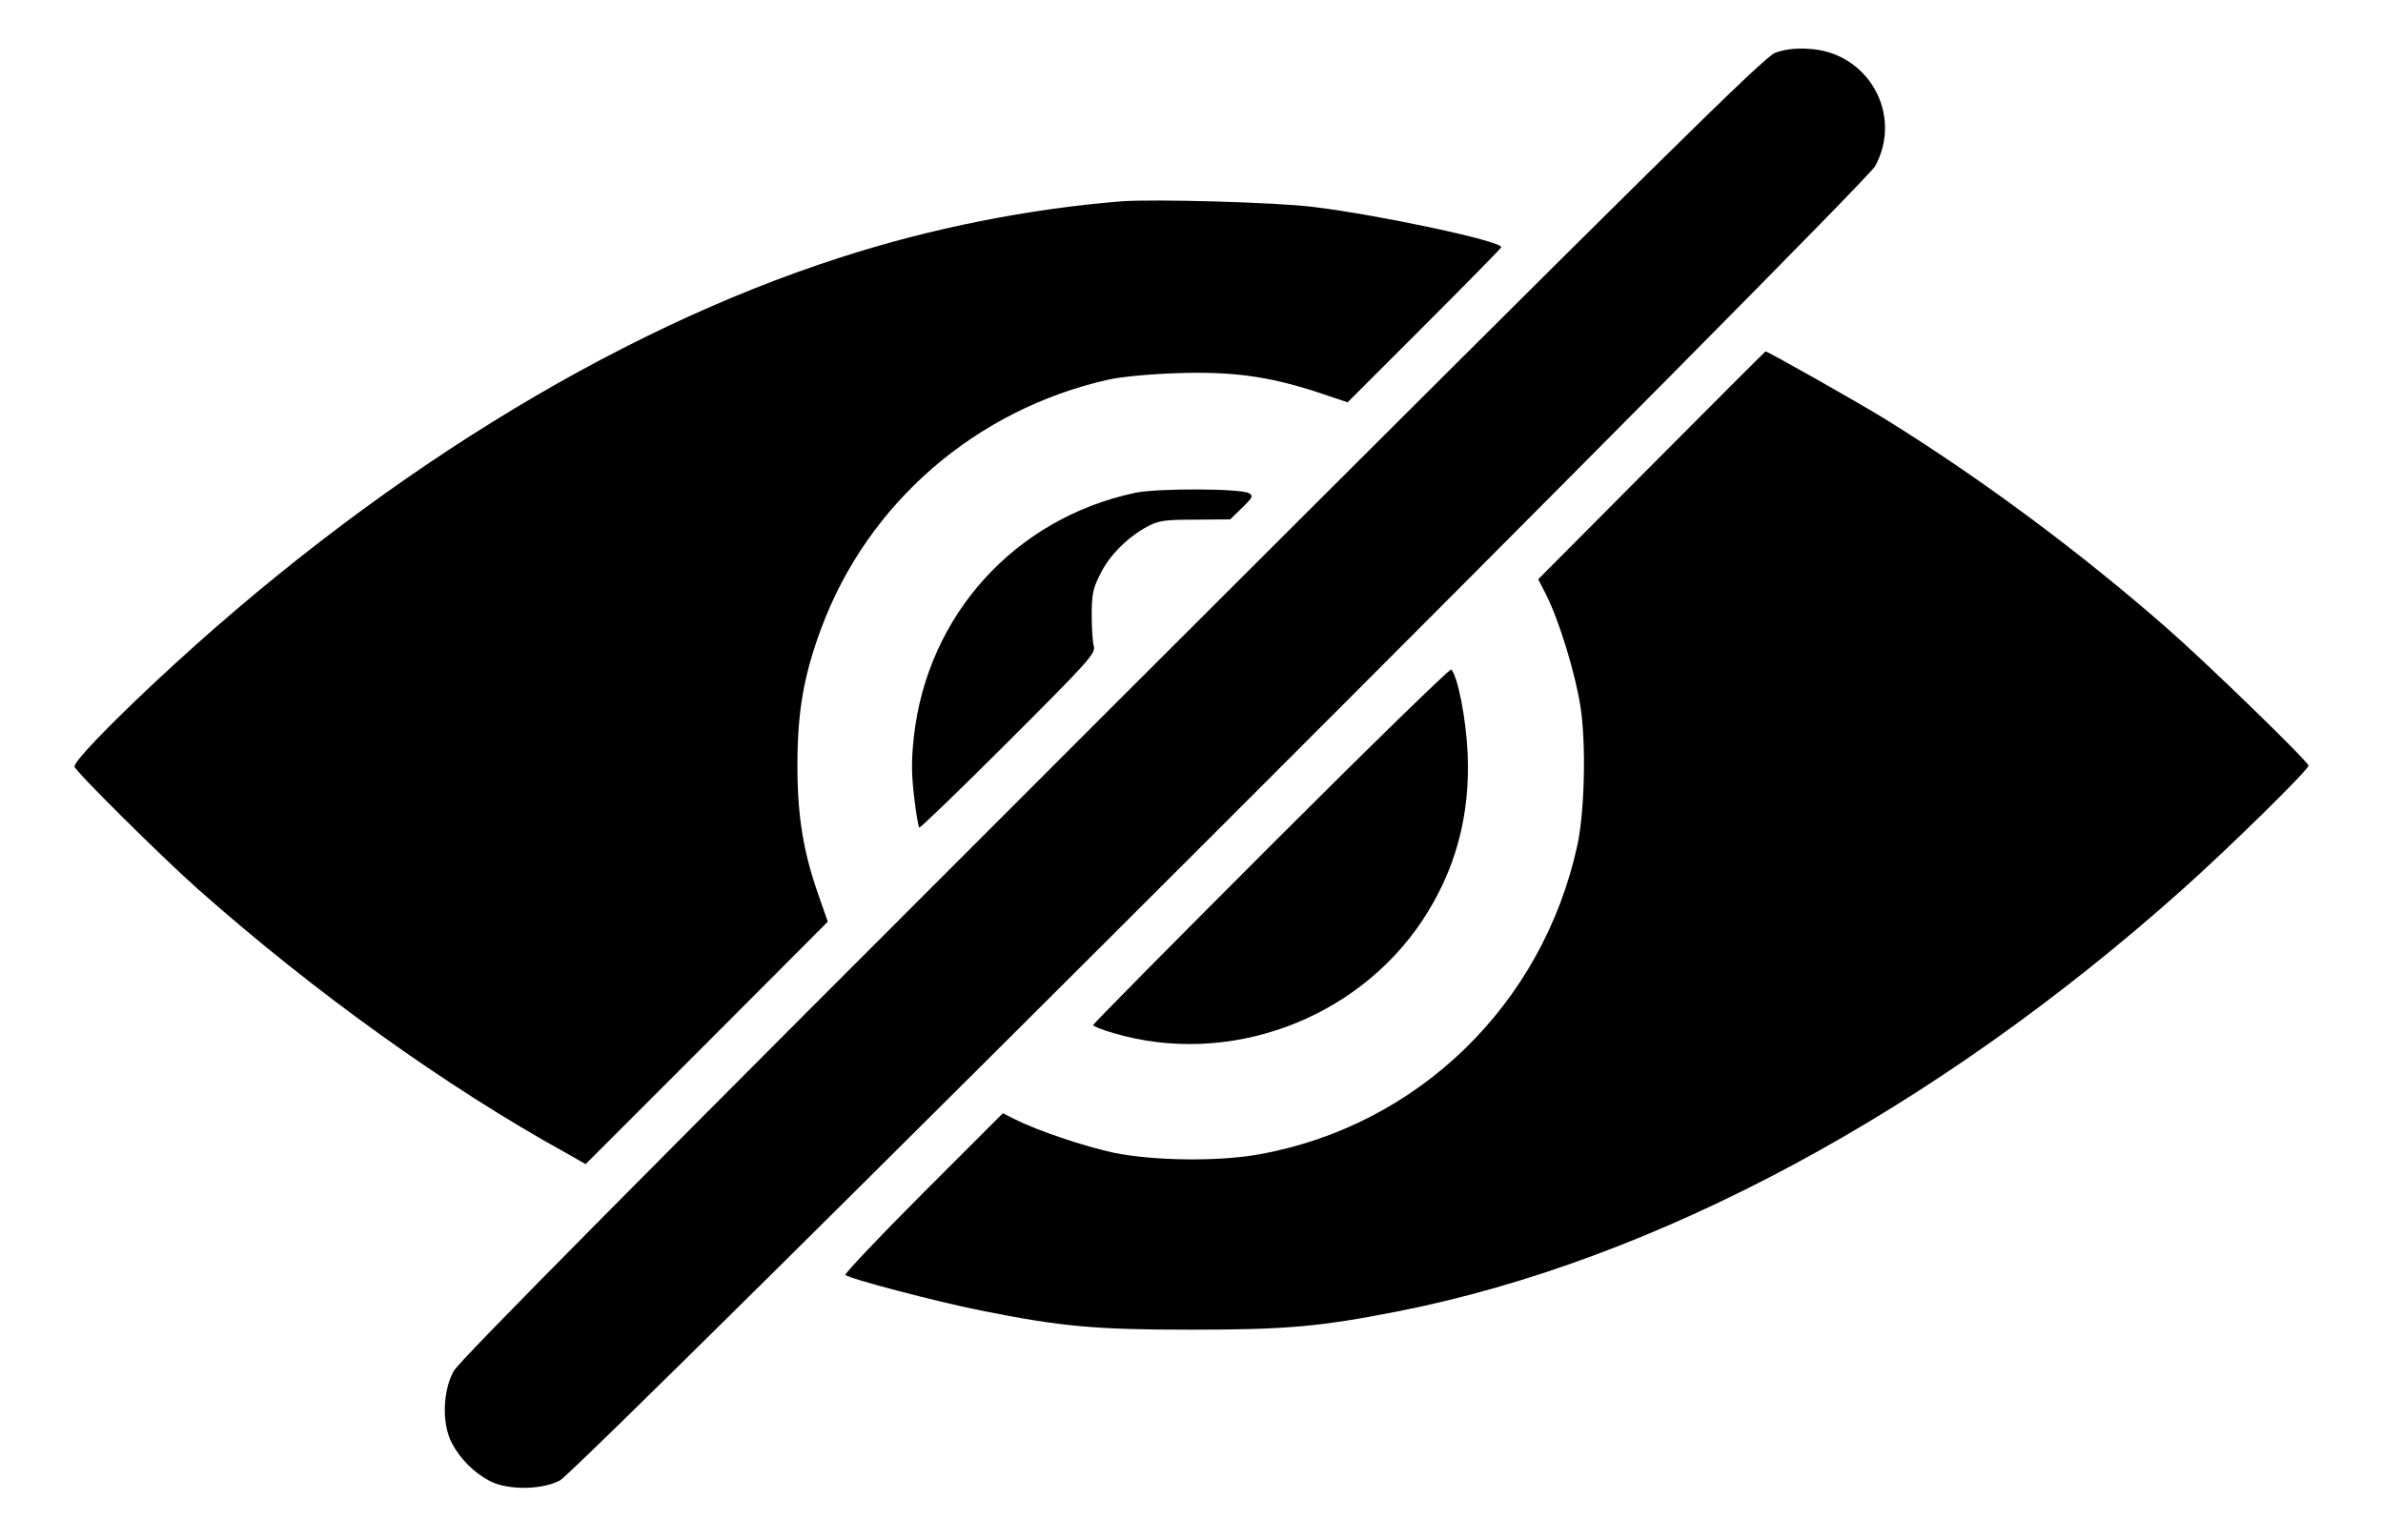
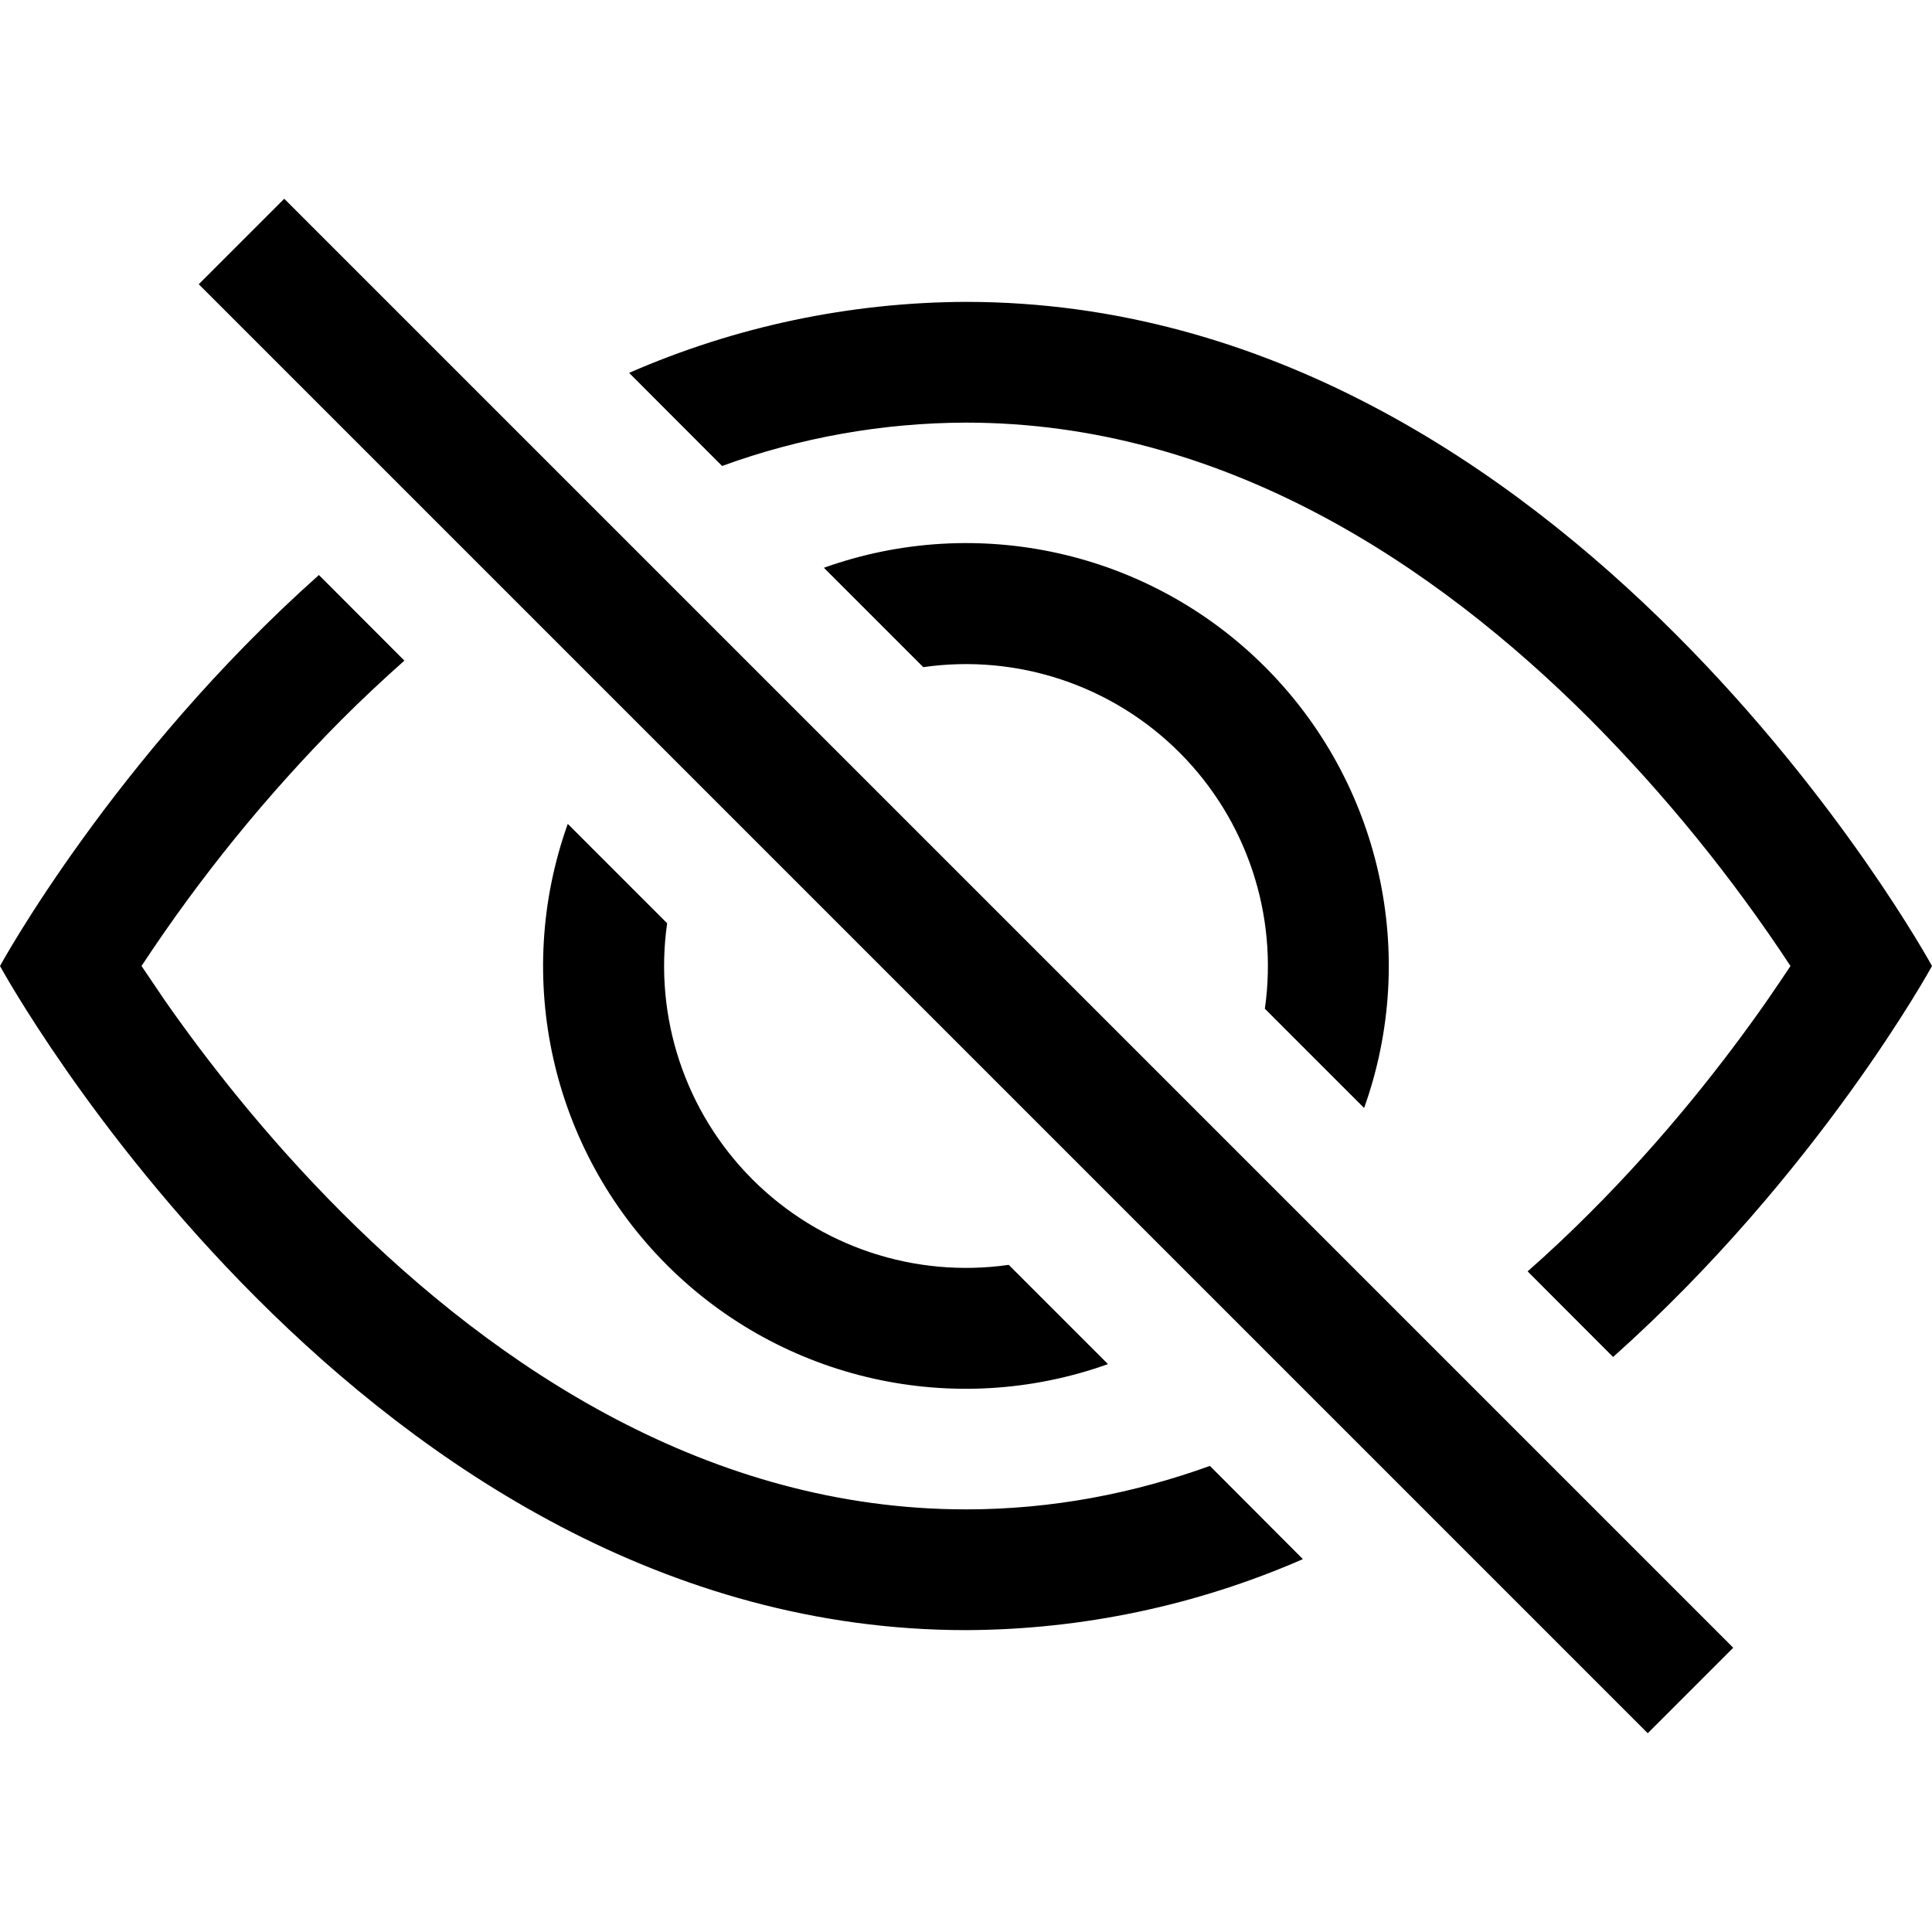
- <svg xmlns="http://www.w3.org/2000/svg" version="1.0" width="800pt" height="517pt" viewBox="0 0 800 517" preserveAspectRatio="xMidYMid meet">
-   <g transform="translate(0,517) scale(0.1,-0.1)" fill="#000000" stroke="none">
-     <path d="M5960 4993 c-38 -14 -366 -338 -2227 -2197 -1599 -1598 -2189 -2193 -2210 -2230 -37 -67 -40 -178 -6 -242 28 -53 74 -99 127 -127 59 -31 174 -31 236 2 64 33 4378 4345 4415 4413 95 174 -24 384 -223 394 -46 3 -81 -2 -112 -13z" />
-     <path d="M3765 4494 c-311 -25 -640 -90 -945 -189 -768 -247 -1578 -750 -2300 -1426 -163 -153 -270 -265 -270 -283 0 -13 289 -300 415 -412 388 -344 832 -663 1236 -886 l65 -37 407 407 406 407 -29 83 c-53 149 -73 269 -73 442 0 179 21 302 80 460 156 421 519 735 963 835 43 10 141 19 232 22 185 6 304 -10 468 -63 l104 -35 258 258 c142 142 258 260 258 263 0 21 -415 109 -630 135 -128 16 -536 27 -645 19z" />
-     <path d="M5545 3608 l-381 -383 28 -55 c43 -86 97 -263 114 -374 19 -123 14 -353 -11 -466 -117 -534 -535 -940 -1067 -1036 -138 -25 -354 -22 -488 5 -102 22 -256 74 -334 113 l-39 20 -268 -268 c-148 -148 -265 -272 -261 -275 13 -13 303 -89 452 -119 273 -55 388 -65 710 -65 315 0 431 10 690 61 867 170 1801 672 2633 1414 154 137 427 405 427 419 0 13 -346 349 -478 464 -296 259 -626 503 -942 699 -89 55 -395 228 -403 228 -1 0 -173 -172 -382 -382z" />
-     <path d="M3810 3515 c-403 -86 -697 -411 -742 -819 -9 -81 -8 -128 1 -203 6 -53 14 -99 17 -102 2 -3 137 127 299 289 268 268 294 296 287 320 -4 14 -7 61 -7 105 0 67 4 89 28 136 30 63 92 125 159 161 38 20 57 23 160 23 l118 1 40 39 c36 35 38 40 23 49 -29 16 -309 17 -383 1z" />
-     <path d="M4267 2332 c-328 -328 -597 -600 -597 -604 0 -4 30 -16 68 -27 384 -114 814 43 1037 378 111 168 161 351 152 561 -5 115 -33 259 -55 282 -4 4 -276 -261 -605 -590z" />
-   </g>
+ <svg xmlns="http://www.w3.org/2000/svg" width="1em" height="1em" viewBox="0 0 16 16" class="bi bi-eye-slash" fill="currentColor">
+   <path d="M13.359 11.238C15.06 9.72 16 8 16 8s-3-5.5-8-5.5a7.028 7.028 0 0 0-2.79.588l.77.771A5.944 5.944 0 0 1 8 3.5c2.12 0 3.879 1.168 5.168 2.457A13.134 13.134 0 0 1 14.828 8c-.058.087-.122.183-.195.288-.335.48-.83 1.12-1.465 1.755-.165.165-.337.328-.517.486l.708.709z" />
+   <path d="M11.297 9.176a3.5 3.5 0 0 0-4.474-4.474l.823.823a2.5 2.5 0 0 1 2.829 2.829l.822.822zm-2.943 1.299l.822.822a3.5 3.5 0 0 1-4.474-4.474l.823.823a2.5 2.5 0 0 0 2.829 2.829z" />
+   <path d="M3.35 5.47c-.18.16-.353.322-.518.487A13.134 13.134 0 0 0 1.172 8l.195.288c.335.48.83 1.12 1.465 1.755C4.121 11.332 5.881 12.5 8 12.5c.716 0 1.39-.133 2.02-.36l.77.772A7.029 7.029 0 0 1 8 13.5C3 13.5 0 8 0 8s.939-1.721 2.641-3.238l.708.709z" />
+   <path fill-rule="evenodd" d="M13.646 14.354l-12-12 .708-.708 12 12-.708.708z" />
</svg>
